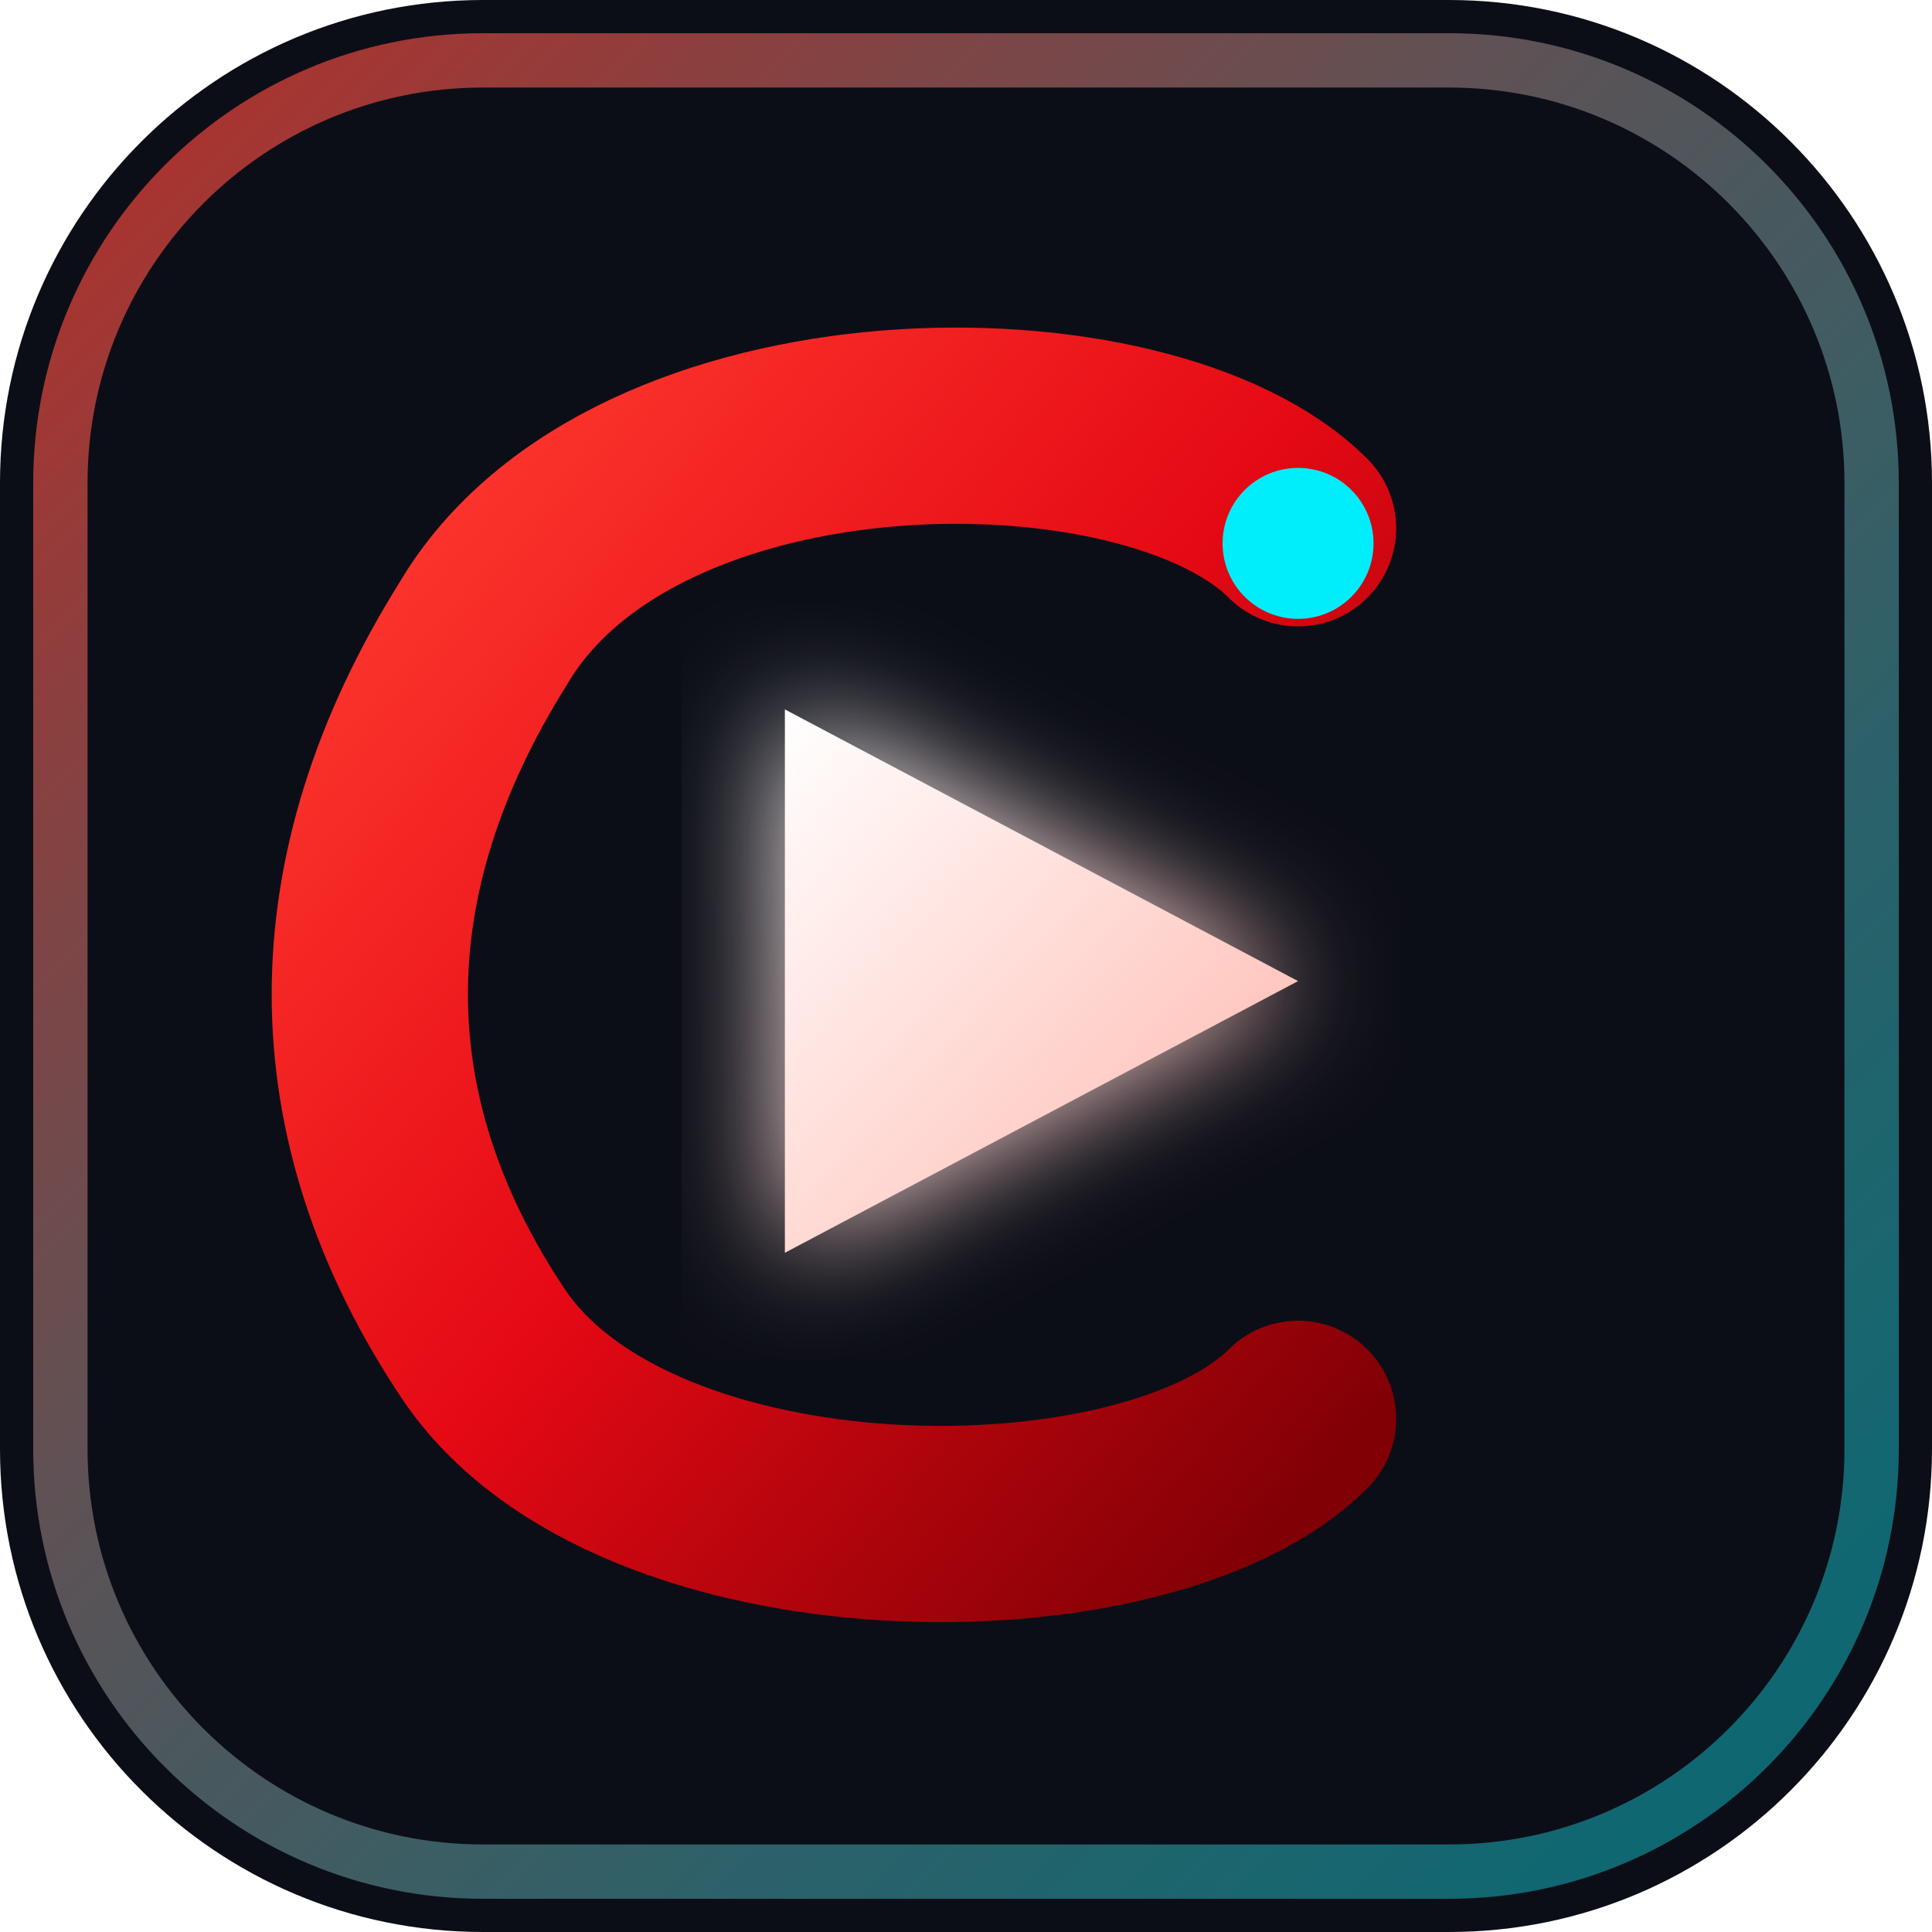
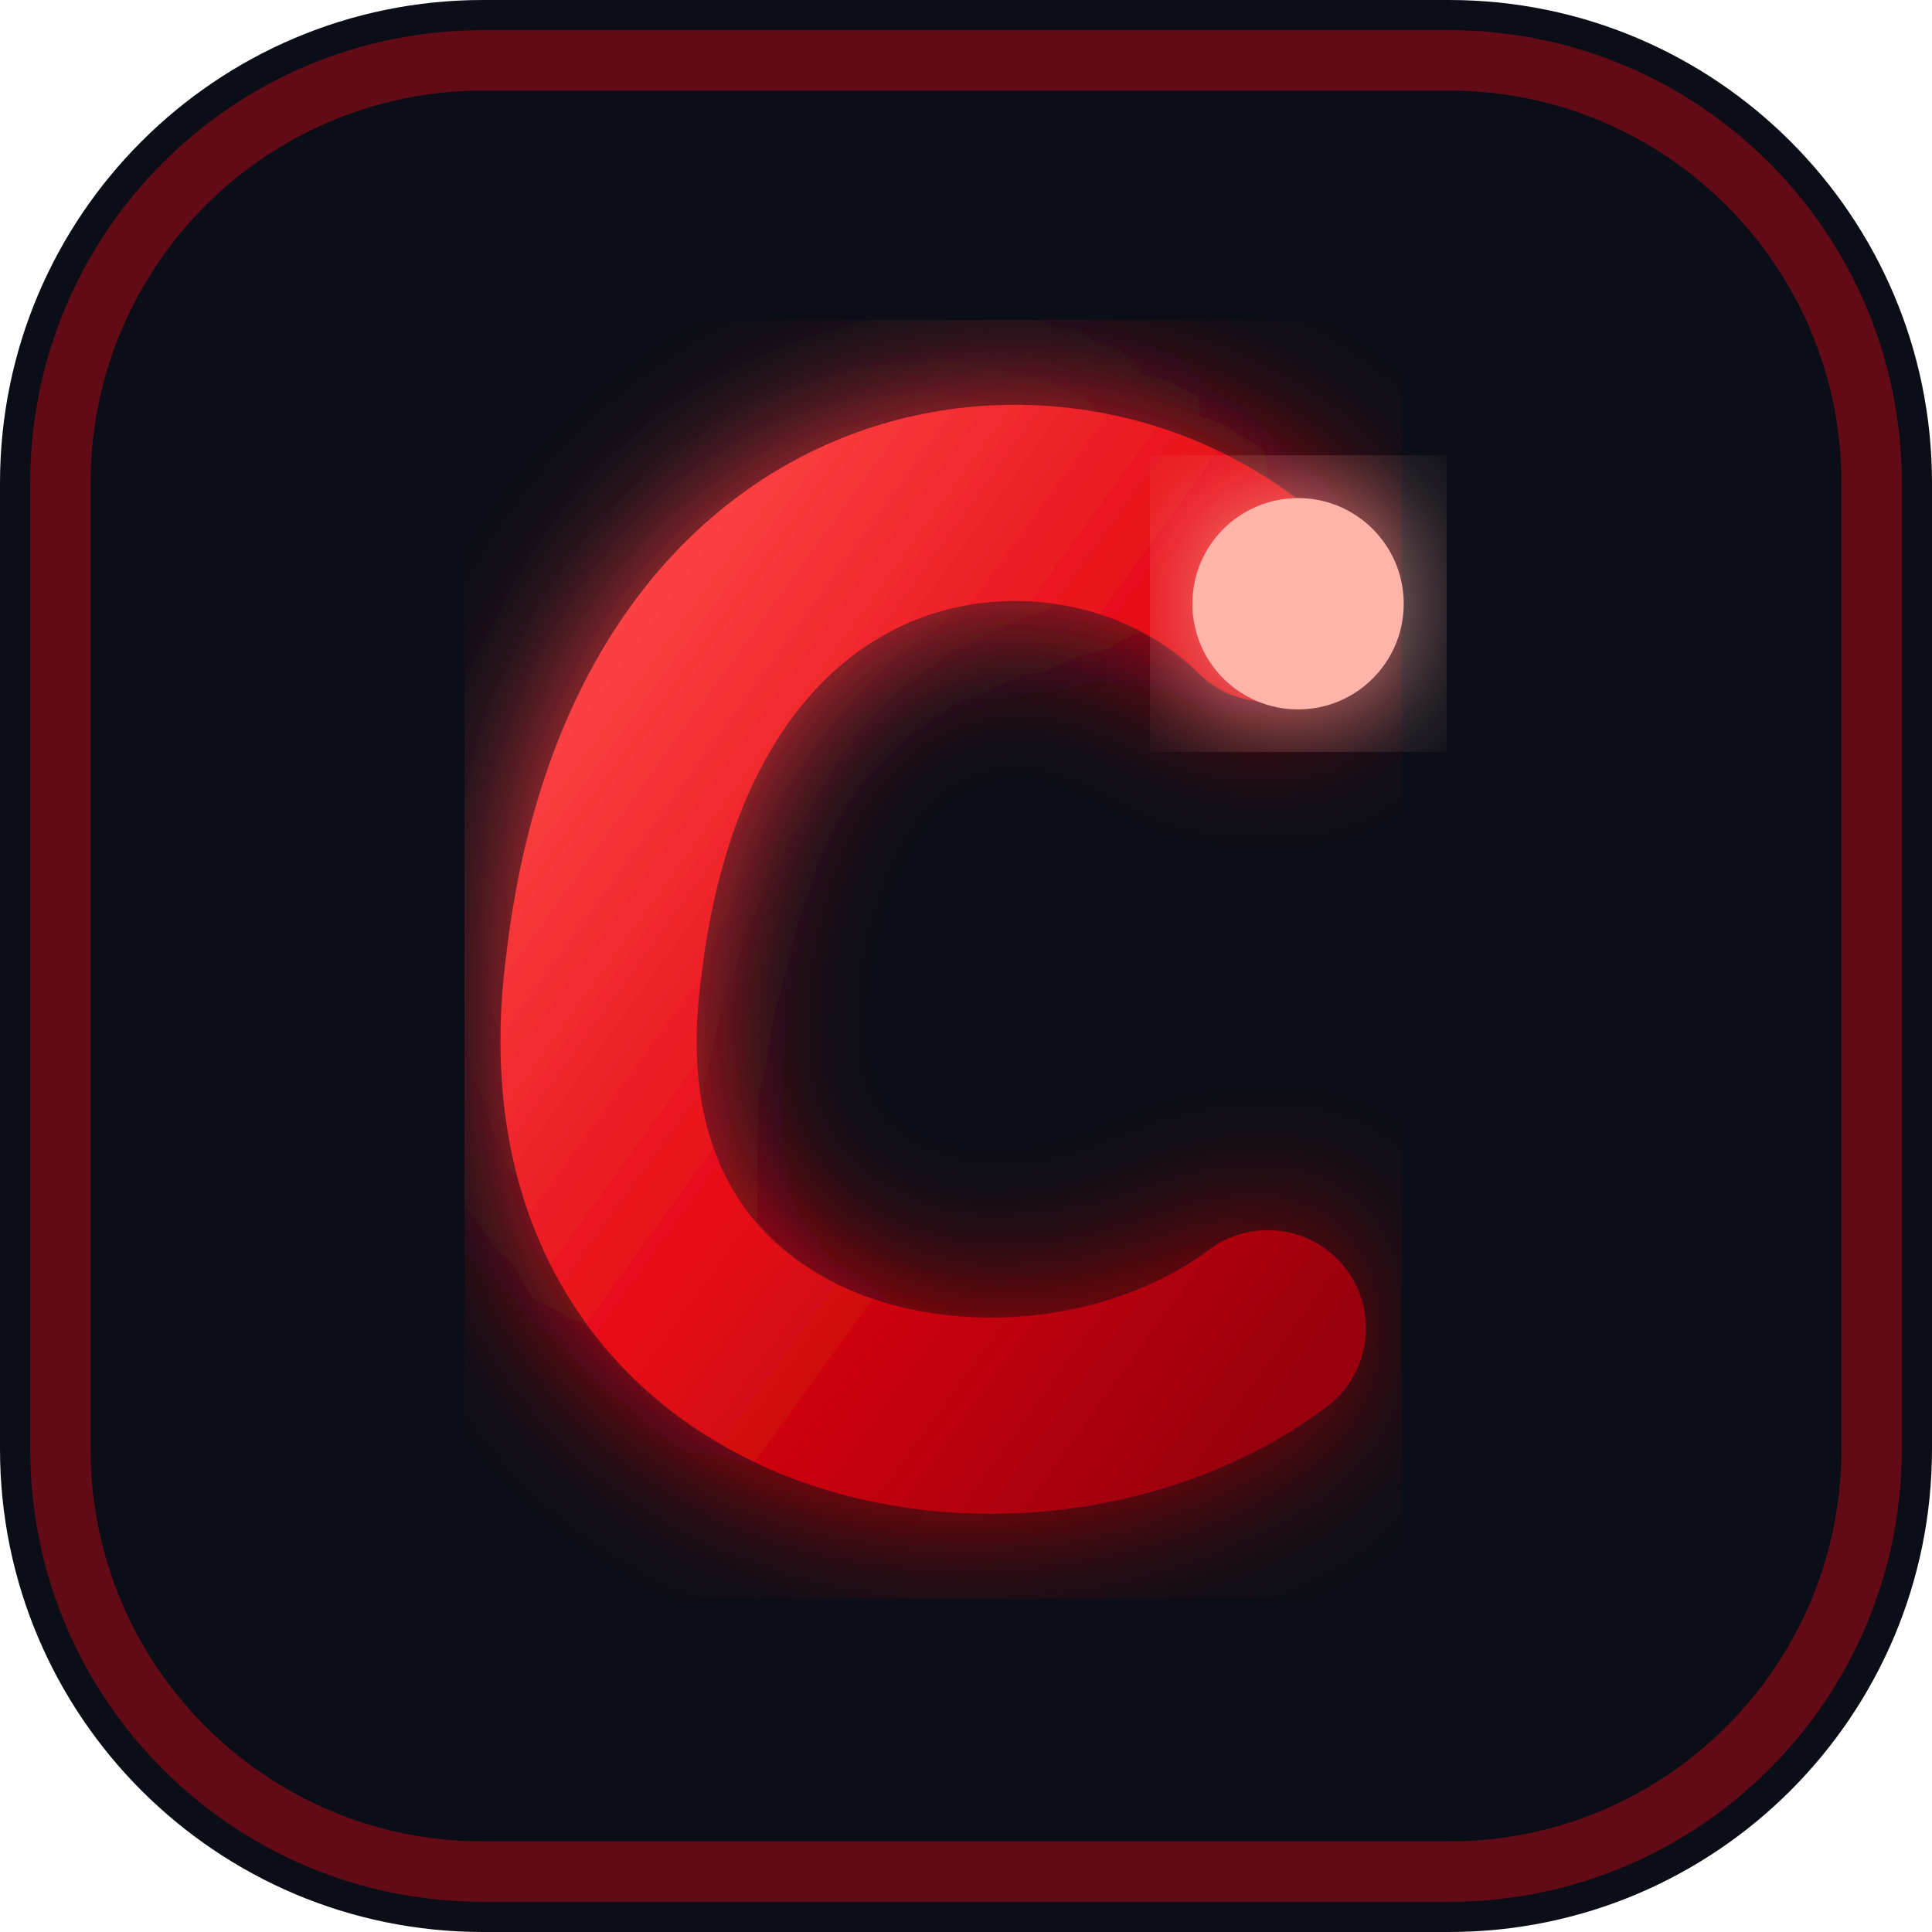
- <svg xmlns="http://www.w3.org/2000/svg" viewBox="0 0 64 64" width="64" height="64">
+ <svg xmlns="http://www.w3.org/2000/svg" viewBox="0 0 64 64">
  <defs>
    <linearGradient id="cineGrad" x1="0%" y1="0%" x2="100%" y2="100%">
-       <stop offset="0%" stop-color="#ff3b30" />
+       <stop offset="0%" stop-color="#ff4d4d" />
      <stop offset="50%" stop-color="#e50914" />
-       <stop offset="100%" stop-color="#800005" />
-     </linearGradient>
-     <linearGradient id="goldGrad" x1="0%" y1="0%" x2="100%" y2="100%">
-       <stop offset="0%" stop-color="#ffffff" />
-       <stop offset="100%" stop-color="#ffb4aa" />
-     </linearGradient>
-     <linearGradient id="borderGrad" x1="0%" y1="0%" x2="100%" y2="100%">
-       <stop offset="0%" stop-color="rgba(255, 59, 48, 0.7)" />
-       <stop offset="100%" stop-color="rgba(0, 238, 252, 0.4)" />
+       <stop offset="100%" stop-color="#990008" />
    </linearGradient>
    <filter id="glow" x="-20%" y="-20%" width="140%" height="140%">
-       <feGaussianBlur stdDeviation="2" result="blur" />
+       <feGaussianBlur stdDeviation="2.5" result="blur" />
      <feComposite in="SourceGraphic" in2="blur" operator="over" />
    </filter>
  </defs>
  <rect width="64" height="64" rx="16" fill="#0c0e17" />
-   <rect x="2" y="2" width="60" height="60" rx="14" fill="none" stroke="url(#borderGrad)" stroke-width="1.8" />
-   <path d="M 43 17.5 C 38 12.5, 21 12.5, 16 21 C 11 29, 11 37, 16 44.5 C 21 52, 38 52, 43 47" fill="none" stroke="url(#cineGrad)" stroke-width="6.5" stroke-linecap="round" />
-   <polygon points="26,23.5 43,32.5 26,41.5" fill="url(#goldGrad)" filter="url(#glow)" />
-   <circle cx="43" cy="18" r="2.5" fill="#00eefc" />
+   <rect x="2" y="2" width="60" height="60" rx="14" fill="none" stroke="rgba(229,9,20,0.4)" stroke-width="2" />
+   <path d="M42 20 C36 14, 22 15, 20 32 C18 47, 34 50, 42 44" fill="none" stroke="url(#cineGrad)" stroke-width="6.5" stroke-linecap="round" filter="url(#glow)" />
+   <circle cx="43" cy="20" r="3.5" fill="#ffb4aa" filter="url(#glow)" />
</svg>
